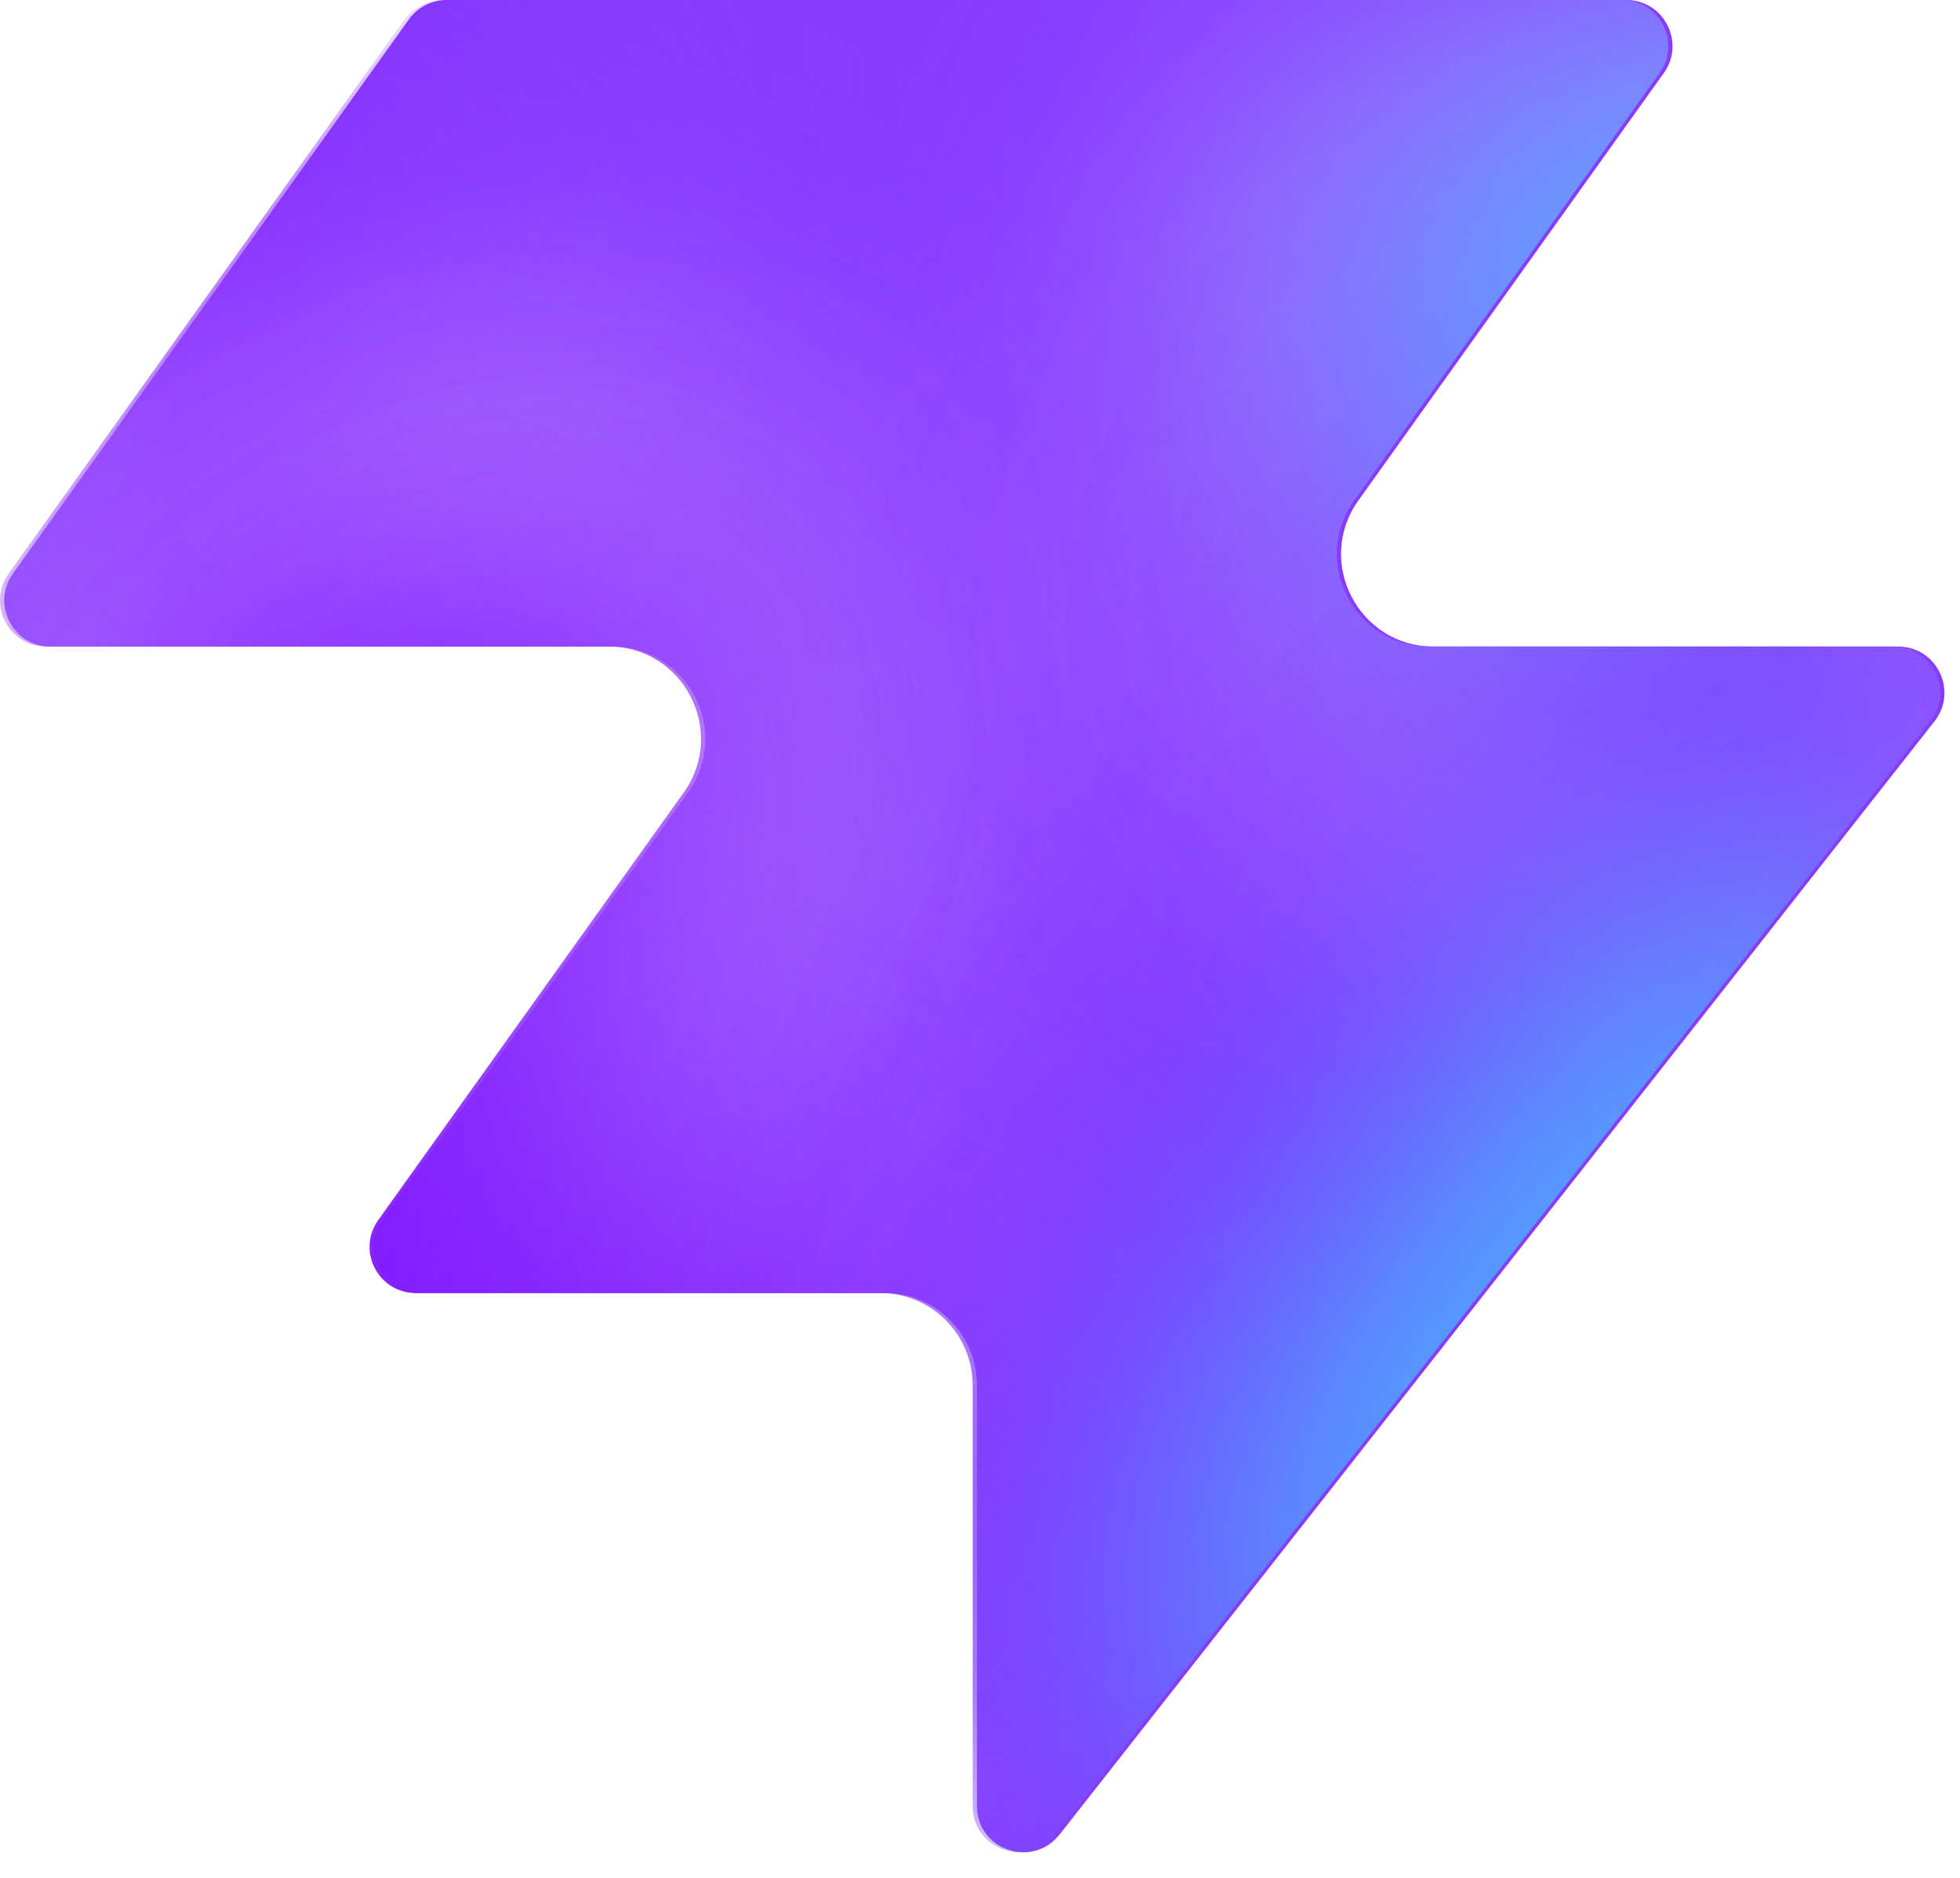
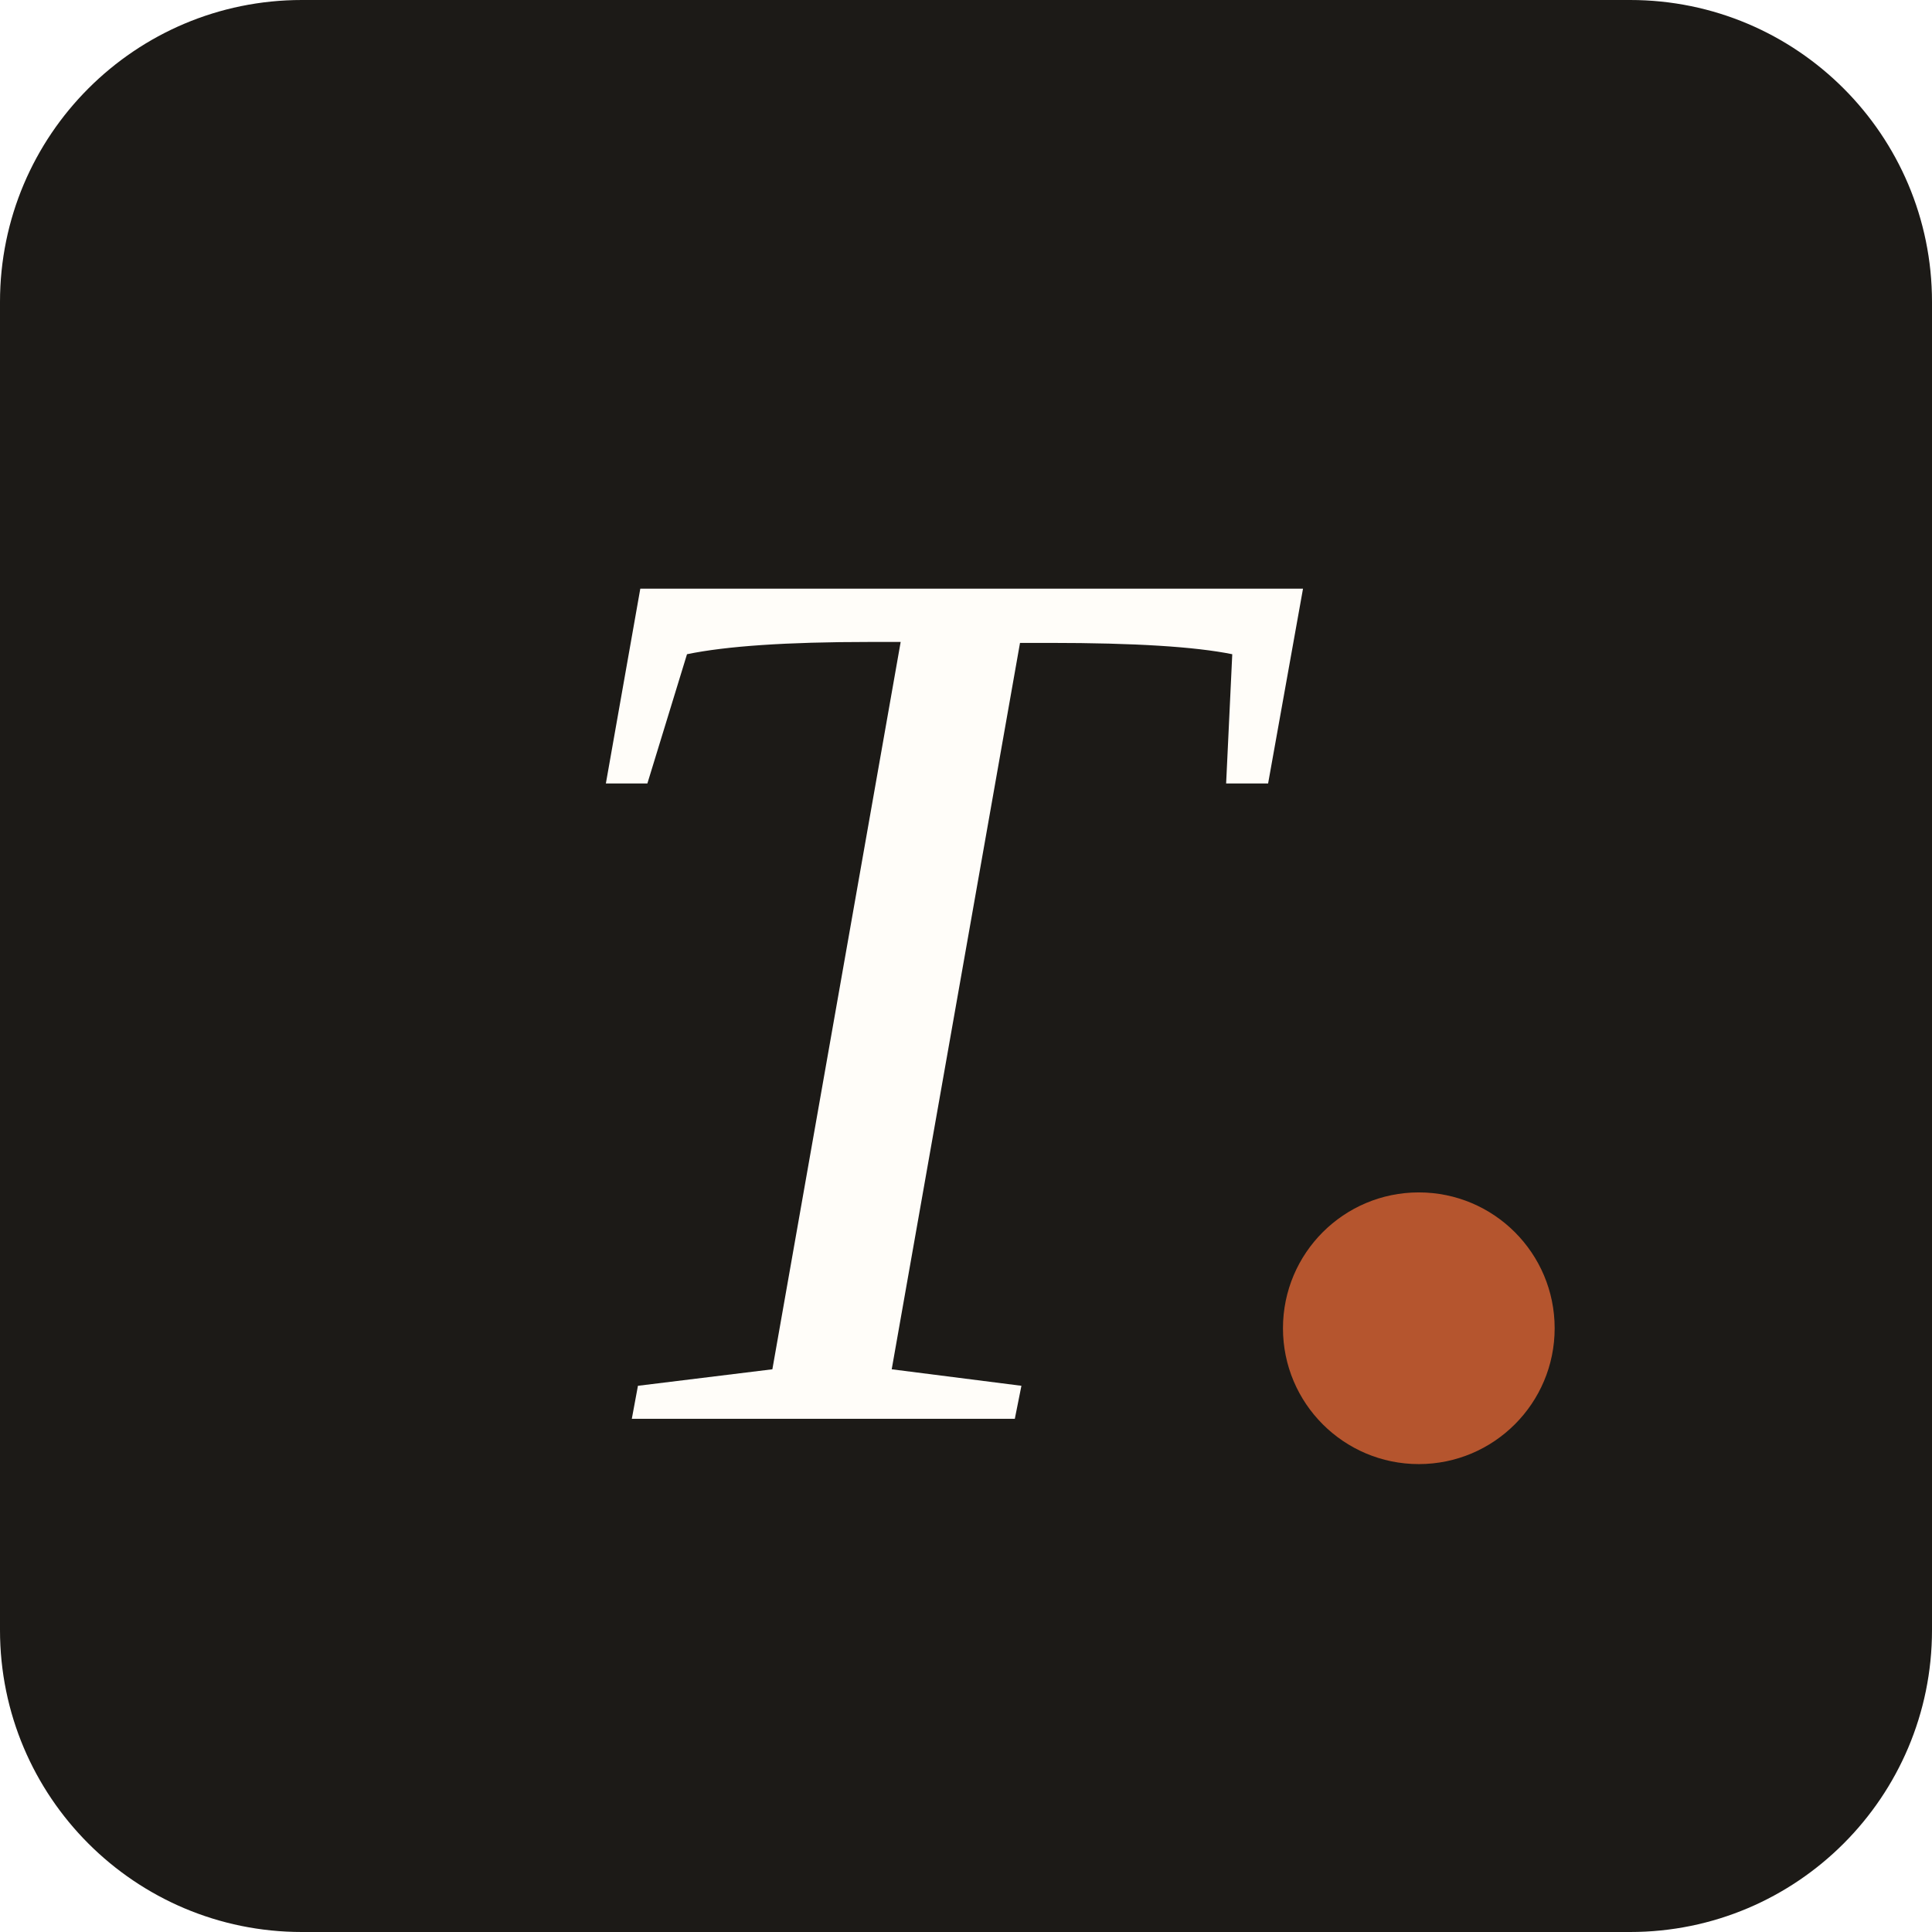
- <svg xmlns="http://www.w3.org/2000/svg" width="48" height="46" fill="none" viewBox="0 0 48 46">
-   <path fill="#863bff" d="M25.946 44.938c-.664.845-2.021.375-2.021-.698V33.937a2.26 2.26 0 0 0-2.262-2.262H10.287c-.92 0-1.456-1.04-.92-1.788l7.48-10.471c1.07-1.497 0-3.578-1.842-3.578H1.237c-.92 0-1.456-1.04-.92-1.788L10.013.474c.214-.297.556-.474.92-.474h28.894c.92 0 1.456 1.04.92 1.788l-7.48 10.471c-1.07 1.498 0 3.579 1.842 3.579h11.377c.943 0 1.473 1.088.89 1.83L25.947 44.94z" style="fill:#863bff;fill:color(display-p3 .525 .23 1);fill-opacity:1" />
-   <mask id="a" width="48" height="46" x="0" y="0" maskUnits="userSpaceOnUse" style="mask-type:alpha">
-     <path fill="#000" d="M25.842 44.938c-.664.844-2.021.375-2.021-.698V33.937a2.26 2.26 0 0 0-2.262-2.262H10.183c-.92 0-1.456-1.04-.92-1.788l7.48-10.471c1.07-1.498 0-3.579-1.842-3.579H1.133c-.92 0-1.456-1.04-.92-1.787L9.91.473c.214-.297.556-.474.92-.474h28.894c.92 0 1.456 1.04.92 1.788l-7.48 10.471c-1.07 1.498 0 3.578 1.842 3.578h11.377c.943 0 1.473 1.088.89 1.832L25.843 44.94z" style="fill:#000;fill-opacity:1" />
-   </mask>
-   <g mask="url(#a)">
-     <g filter="url(#b)">
-       <ellipse cx="5.508" cy="14.704" fill="#ede6ff" rx="5.508" ry="14.704" style="fill:#ede6ff;fill:color(display-p3 .927 .903 1);fill-opacity:1" transform="matrix(.00324 1 1 -.00324 -4.47 31.516)" />
-     </g>
-     <g filter="url(#c)">
-       <ellipse cx="10.399" cy="29.851" fill="#ede6ff" rx="10.399" ry="29.851" style="fill:#ede6ff;fill:color(display-p3 .927 .903 1);fill-opacity:1" transform="matrix(.00324 1 1 -.00324 -39.328 7.883)" />
-     </g>
-     <g filter="url(#d)">
-       <ellipse cx="5.508" cy="30.487" fill="#7e14ff" rx="5.508" ry="30.487" style="fill:#7e14ff;fill:color(display-p3 .492 .077 1);fill-opacity:1" transform="rotate(89.814 -25.913 -14.639)scale(1 -1)" />
-     </g>
-     <g filter="url(#e)">
-       <ellipse cx="5.508" cy="30.599" fill="#7e14ff" rx="5.508" ry="30.599" style="fill:#7e14ff;fill:color(display-p3 .492 .077 1);fill-opacity:1" transform="rotate(89.814 -32.644 -3.334)scale(1 -1)" />
-     </g>
-     <g filter="url(#f)">
-       <ellipse cx="5.508" cy="30.599" fill="#7e14ff" rx="5.508" ry="30.599" style="fill:#7e14ff;fill:color(display-p3 .492 .077 1);fill-opacity:1" transform="matrix(.00324 1 1 -.00324 -34.34 30.47)" />
-     </g>
-     <g filter="url(#g)">
-       <ellipse cx="14.072" cy="22.078" fill="#ede6ff" rx="14.072" ry="22.078" style="fill:#ede6ff;fill:color(display-p3 .927 .903 1);fill-opacity:1" transform="rotate(93.35 24.506 48.493)scale(-1 1)" />
-     </g>
-     <g filter="url(#h)">
-       <ellipse cx="3.47" cy="21.501" fill="#7e14ff" rx="3.47" ry="21.501" style="fill:#7e14ff;fill:color(display-p3 .492 .077 1);fill-opacity:1" transform="rotate(89.009 28.708 47.59)scale(-1 1)" />
-     </g>
-     <g filter="url(#i)">
-       <ellipse cx="3.47" cy="21.501" fill="#7e14ff" rx="3.47" ry="21.501" style="fill:#7e14ff;fill:color(display-p3 .492 .077 1);fill-opacity:1" transform="rotate(89.009 28.708 47.59)scale(-1 1)" />
-     </g>
-     <g filter="url(#j)">
-       <ellipse cx=".387" cy="8.972" fill="#7e14ff" rx="4.407" ry="29.108" style="fill:#7e14ff;fill:color(display-p3 .492 .077 1);fill-opacity:1" transform="rotate(39.51 .387 8.972)" />
-     </g>
-     <g filter="url(#k)">
-       <ellipse cx="47.523" cy="-6.092" fill="#7e14ff" rx="4.407" ry="29.108" style="fill:#7e14ff;fill:color(display-p3 .492 .077 1);fill-opacity:1" transform="rotate(37.892 47.523 -6.092)" />
-     </g>
-     <g filter="url(#l)">
-       <ellipse cx="41.412" cy="6.333" fill="#47bfff" rx="5.971" ry="9.665" style="fill:#47bfff;fill:color(display-p3 .28 .748 1);fill-opacity:1" transform="rotate(37.892 41.412 6.333)" />
-     </g>
-     <g filter="url(#m)">
-       <ellipse cx="-1.879" cy="38.332" fill="#7e14ff" rx="4.407" ry="29.108" style="fill:#7e14ff;fill:color(display-p3 .492 .077 1);fill-opacity:1" transform="rotate(37.892 -1.88 38.332)" />
-     </g>
-     <g filter="url(#n)">
-       <ellipse cx="-1.879" cy="38.332" fill="#7e14ff" rx="4.407" ry="29.108" style="fill:#7e14ff;fill:color(display-p3 .492 .077 1);fill-opacity:1" transform="rotate(37.892 -1.88 38.332)" />
-     </g>
-     <g filter="url(#o)">
-       <ellipse cx="35.651" cy="29.907" fill="#7e14ff" rx="4.407" ry="29.108" style="fill:#7e14ff;fill:color(display-p3 .492 .077 1);fill-opacity:1" transform="rotate(37.892 35.651 29.907)" />
-     </g>
-     <g filter="url(#p)">
-       <ellipse cx="38.418" cy="32.4" fill="#47bfff" rx="5.971" ry="15.297" style="fill:#47bfff;fill:color(display-p3 .28 .748 1);fill-opacity:1" transform="rotate(37.892 38.418 32.4)" />
-     </g>
-   </g>
-   <defs>
-     <filter id="b" width="60.045" height="41.654" x="-19.77" y="16.149" color-interpolation-filters="sRGB" filterUnits="userSpaceOnUse">
-       <feFlood flood-opacity="0" result="BackgroundImageFix" />
-       <feBlend in="SourceGraphic" in2="BackgroundImageFix" result="shape" />
-       <feGaussianBlur result="effect1_foregroundBlur_2002_17158" stdDeviation="7.659" />
-     </filter>
-     <filter id="c" width="90.34" height="51.437" x="-54.613" y="-7.533" color-interpolation-filters="sRGB" filterUnits="userSpaceOnUse">
-       <feFlood flood-opacity="0" result="BackgroundImageFix" />
-       <feBlend in="SourceGraphic" in2="BackgroundImageFix" result="shape" />
-       <feGaussianBlur result="effect1_foregroundBlur_2002_17158" stdDeviation="7.659" />
-     </filter>
-     <filter id="d" width="79.355" height="29.4" x="-49.64" y="2.03" color-interpolation-filters="sRGB" filterUnits="userSpaceOnUse">
-       <feFlood flood-opacity="0" result="BackgroundImageFix" />
-       <feBlend in="SourceGraphic" in2="BackgroundImageFix" result="shape" />
-       <feGaussianBlur result="effect1_foregroundBlur_2002_17158" stdDeviation="4.596" />
-     </filter>
-     <filter id="e" width="79.579" height="29.4" x="-45.045" y="20.029" color-interpolation-filters="sRGB" filterUnits="userSpaceOnUse">
-       <feFlood flood-opacity="0" result="BackgroundImageFix" />
-       <feBlend in="SourceGraphic" in2="BackgroundImageFix" result="shape" />
-       <feGaussianBlur result="effect1_foregroundBlur_2002_17158" stdDeviation="4.596" />
-     </filter>
-     <filter id="f" width="79.579" height="29.4" x="-43.513" y="21.178" color-interpolation-filters="sRGB" filterUnits="userSpaceOnUse">
-       <feFlood flood-opacity="0" result="BackgroundImageFix" />
-       <feBlend in="SourceGraphic" in2="BackgroundImageFix" result="shape" />
-       <feGaussianBlur result="effect1_foregroundBlur_2002_17158" stdDeviation="4.596" />
-     </filter>
-     <filter id="g" width="74.749" height="58.852" x="15.756" y="-17.901" color-interpolation-filters="sRGB" filterUnits="userSpaceOnUse">
-       <feFlood flood-opacity="0" result="BackgroundImageFix" />
-       <feBlend in="SourceGraphic" in2="BackgroundImageFix" result="shape" />
-       <feGaussianBlur result="effect1_foregroundBlur_2002_17158" stdDeviation="7.659" />
-     </filter>
-     <filter id="h" width="61.377" height="25.362" x="23.548" y="2.284" color-interpolation-filters="sRGB" filterUnits="userSpaceOnUse">
-       <feFlood flood-opacity="0" result="BackgroundImageFix" />
-       <feBlend in="SourceGraphic" in2="BackgroundImageFix" result="shape" />
-       <feGaussianBlur result="effect1_foregroundBlur_2002_17158" stdDeviation="4.596" />
-     </filter>
-     <filter id="i" width="61.377" height="25.362" x="23.548" y="2.284" color-interpolation-filters="sRGB" filterUnits="userSpaceOnUse">
-       <feFlood flood-opacity="0" result="BackgroundImageFix" />
-       <feBlend in="SourceGraphic" in2="BackgroundImageFix" result="shape" />
-       <feGaussianBlur result="effect1_foregroundBlur_2002_17158" stdDeviation="4.596" />
-     </filter>
-     <filter id="j" width="56.045" height="63.649" x="-27.636" y="-22.853" color-interpolation-filters="sRGB" filterUnits="userSpaceOnUse">
-       <feFlood flood-opacity="0" result="BackgroundImageFix" />
-       <feBlend in="SourceGraphic" in2="BackgroundImageFix" result="shape" />
-       <feGaussianBlur result="effect1_foregroundBlur_2002_17158" stdDeviation="4.596" />
-     </filter>
-     <filter id="k" width="54.814" height="64.646" x="20.116" y="-38.415" color-interpolation-filters="sRGB" filterUnits="userSpaceOnUse">
-       <feFlood flood-opacity="0" result="BackgroundImageFix" />
-       <feBlend in="SourceGraphic" in2="BackgroundImageFix" result="shape" />
-       <feGaussianBlur result="effect1_foregroundBlur_2002_17158" stdDeviation="4.596" />
-     </filter>
-     <filter id="l" width="33.541" height="35.313" x="24.641" y="-11.323" color-interpolation-filters="sRGB" filterUnits="userSpaceOnUse">
-       <feFlood flood-opacity="0" result="BackgroundImageFix" />
-       <feBlend in="SourceGraphic" in2="BackgroundImageFix" result="shape" />
-       <feGaussianBlur result="effect1_foregroundBlur_2002_17158" stdDeviation="4.596" />
-     </filter>
-     <filter id="m" width="54.814" height="64.646" x="-29.286" y="6.009" color-interpolation-filters="sRGB" filterUnits="userSpaceOnUse">
-       <feFlood flood-opacity="0" result="BackgroundImageFix" />
-       <feBlend in="SourceGraphic" in2="BackgroundImageFix" result="shape" />
-       <feGaussianBlur result="effect1_foregroundBlur_2002_17158" stdDeviation="4.596" />
-     </filter>
-     <filter id="n" width="54.814" height="64.646" x="-29.286" y="6.009" color-interpolation-filters="sRGB" filterUnits="userSpaceOnUse">
-       <feFlood flood-opacity="0" result="BackgroundImageFix" />
-       <feBlend in="SourceGraphic" in2="BackgroundImageFix" result="shape" />
-       <feGaussianBlur result="effect1_foregroundBlur_2002_17158" stdDeviation="4.596" />
-     </filter>
-     <filter id="o" width="54.814" height="64.646" x="8.244" y="-2.416" color-interpolation-filters="sRGB" filterUnits="userSpaceOnUse">
-       <feFlood flood-opacity="0" result="BackgroundImageFix" />
-       <feBlend in="SourceGraphic" in2="BackgroundImageFix" result="shape" />
-       <feGaussianBlur result="effect1_foregroundBlur_2002_17158" stdDeviation="4.596" />
-     </filter>
-     <filter id="p" width="39.409" height="43.623" x="18.713" y="10.588" color-interpolation-filters="sRGB" filterUnits="userSpaceOnUse">
-       <feFlood flood-opacity="0" result="BackgroundImageFix" />
-       <feBlend in="SourceGraphic" in2="BackgroundImageFix" result="shape" />
-       <feGaussianBlur result="effect1_foregroundBlur_2002_17158" stdDeviation="4.596" />
-     </filter>
-   </defs>
+ <svg xmlns="http://www.w3.org/2000/svg" viewBox="0 0 64 64">
+   <rect width="64" height="64" rx="10" fill="#1c1a17" />
+   <text x="29" y="47" text-anchor="middle" font-family="Georgia, 'Times New Roman', serif" font-style="italic" font-size="42" fill="#fffdf9">T</text>
+   <circle cx="47" cy="44" r="4.5" fill="#b5552e" />
</svg>
